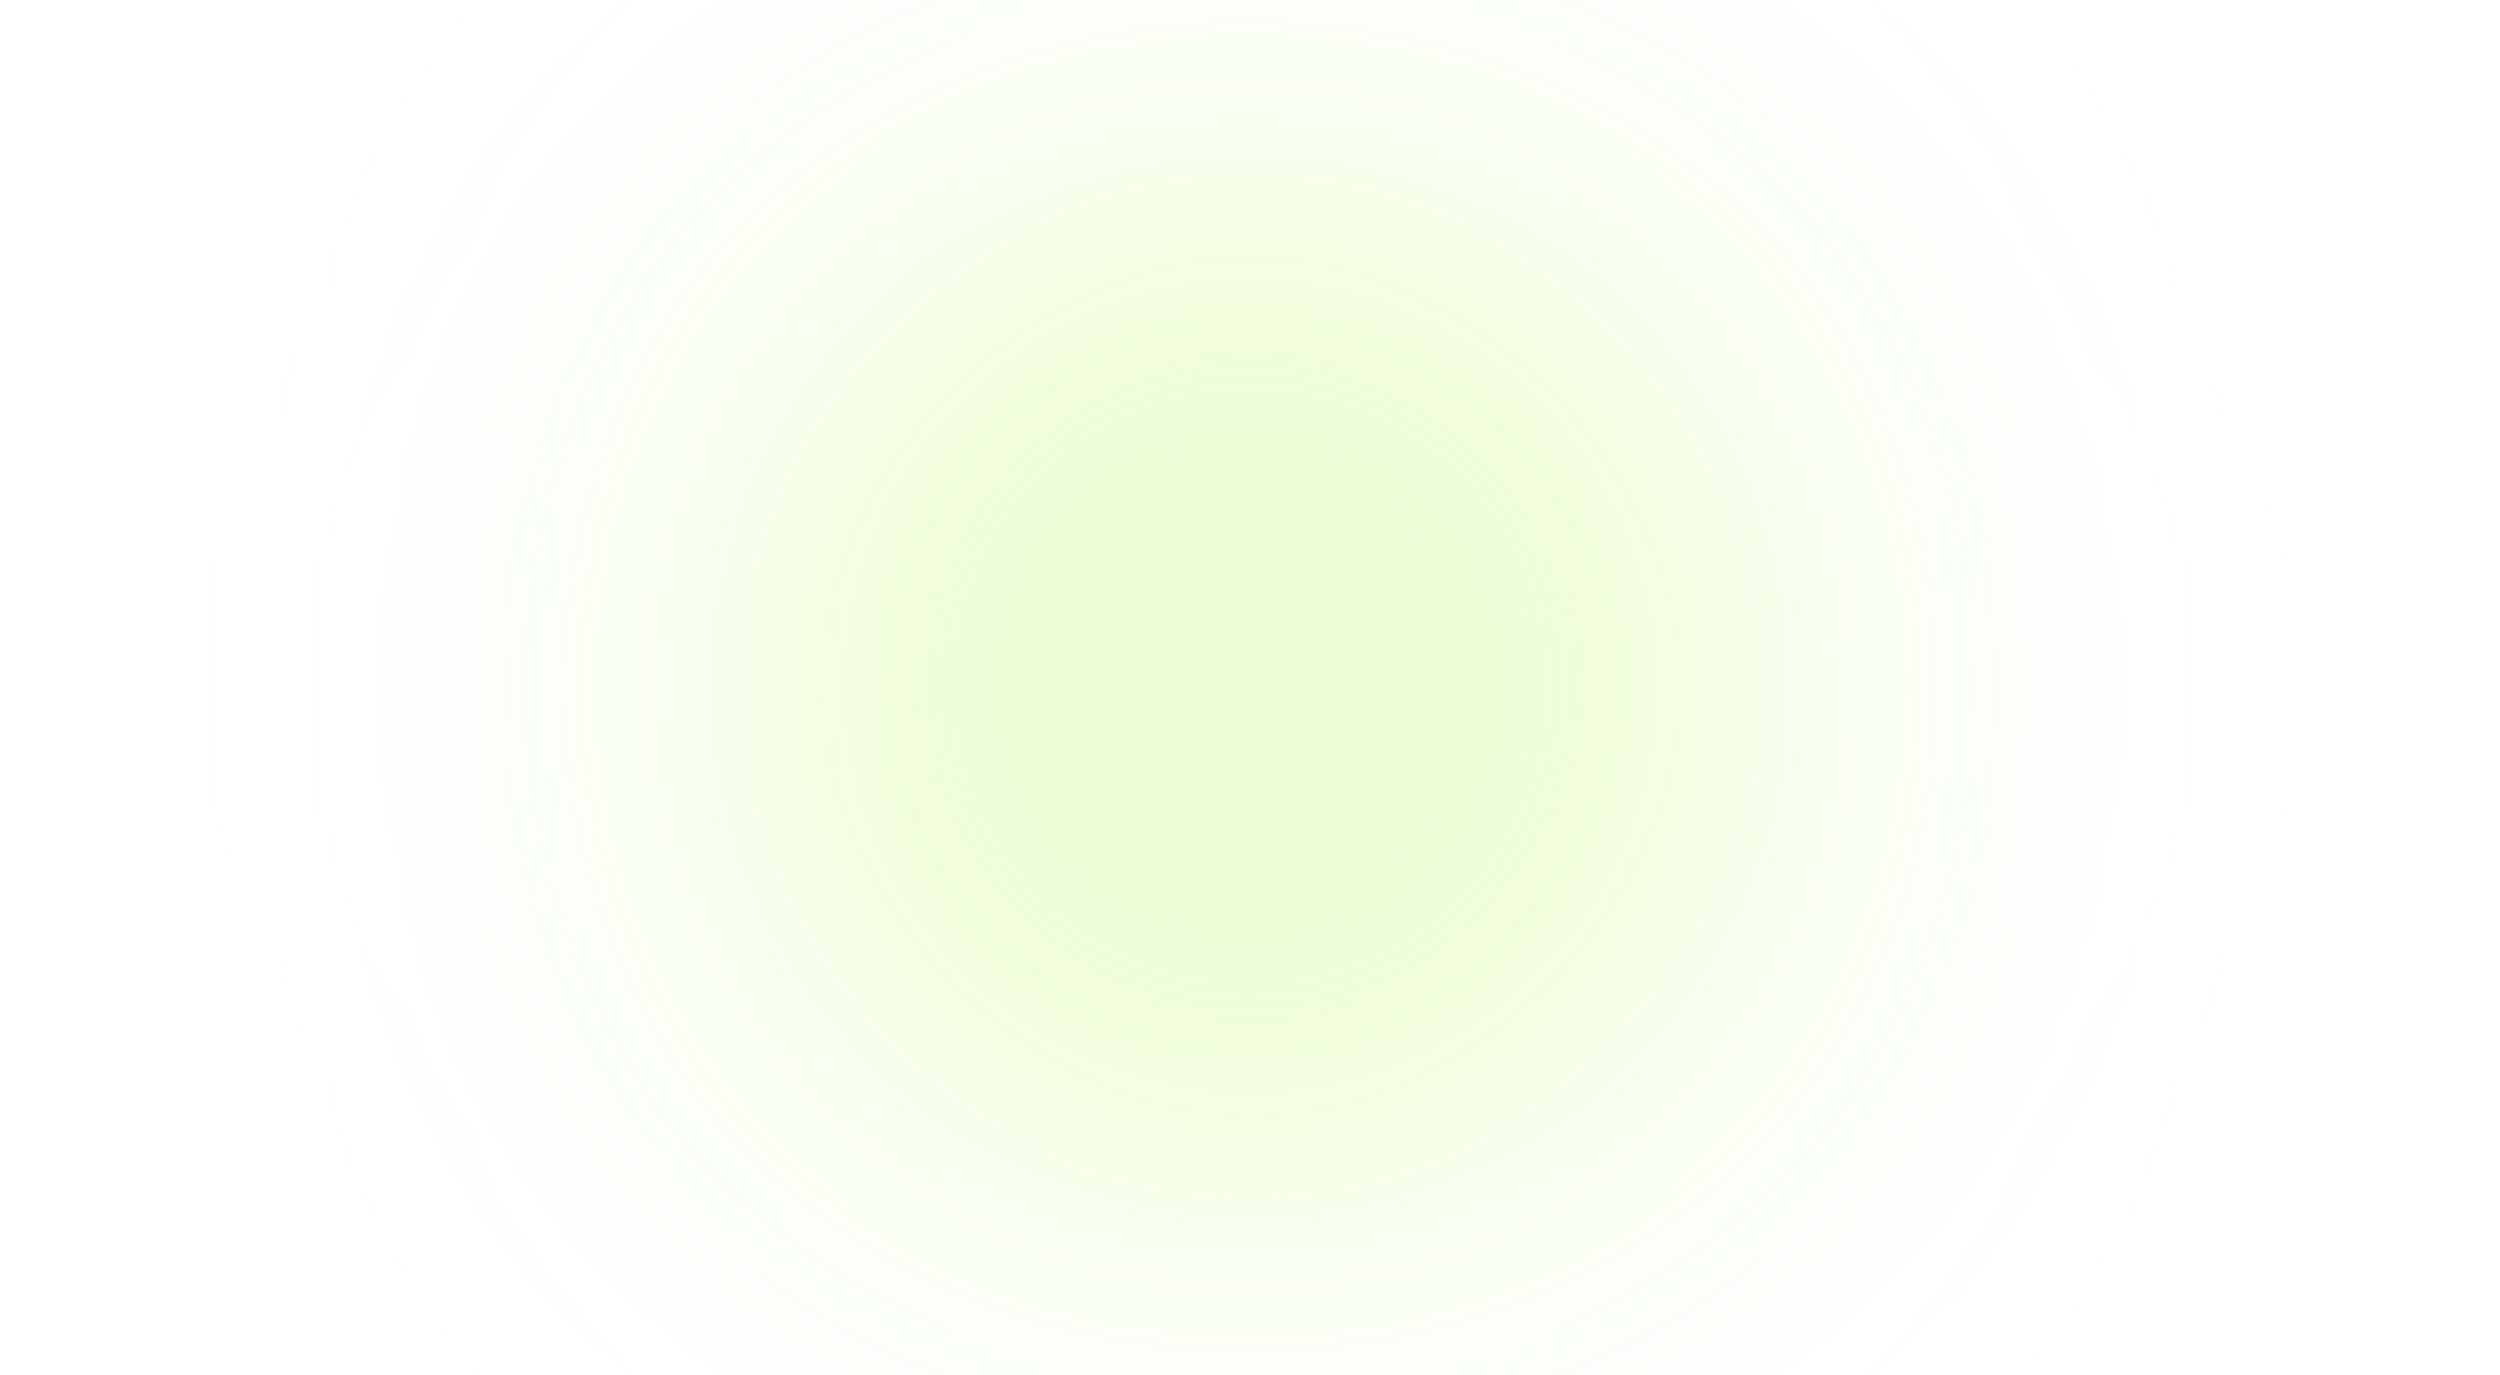
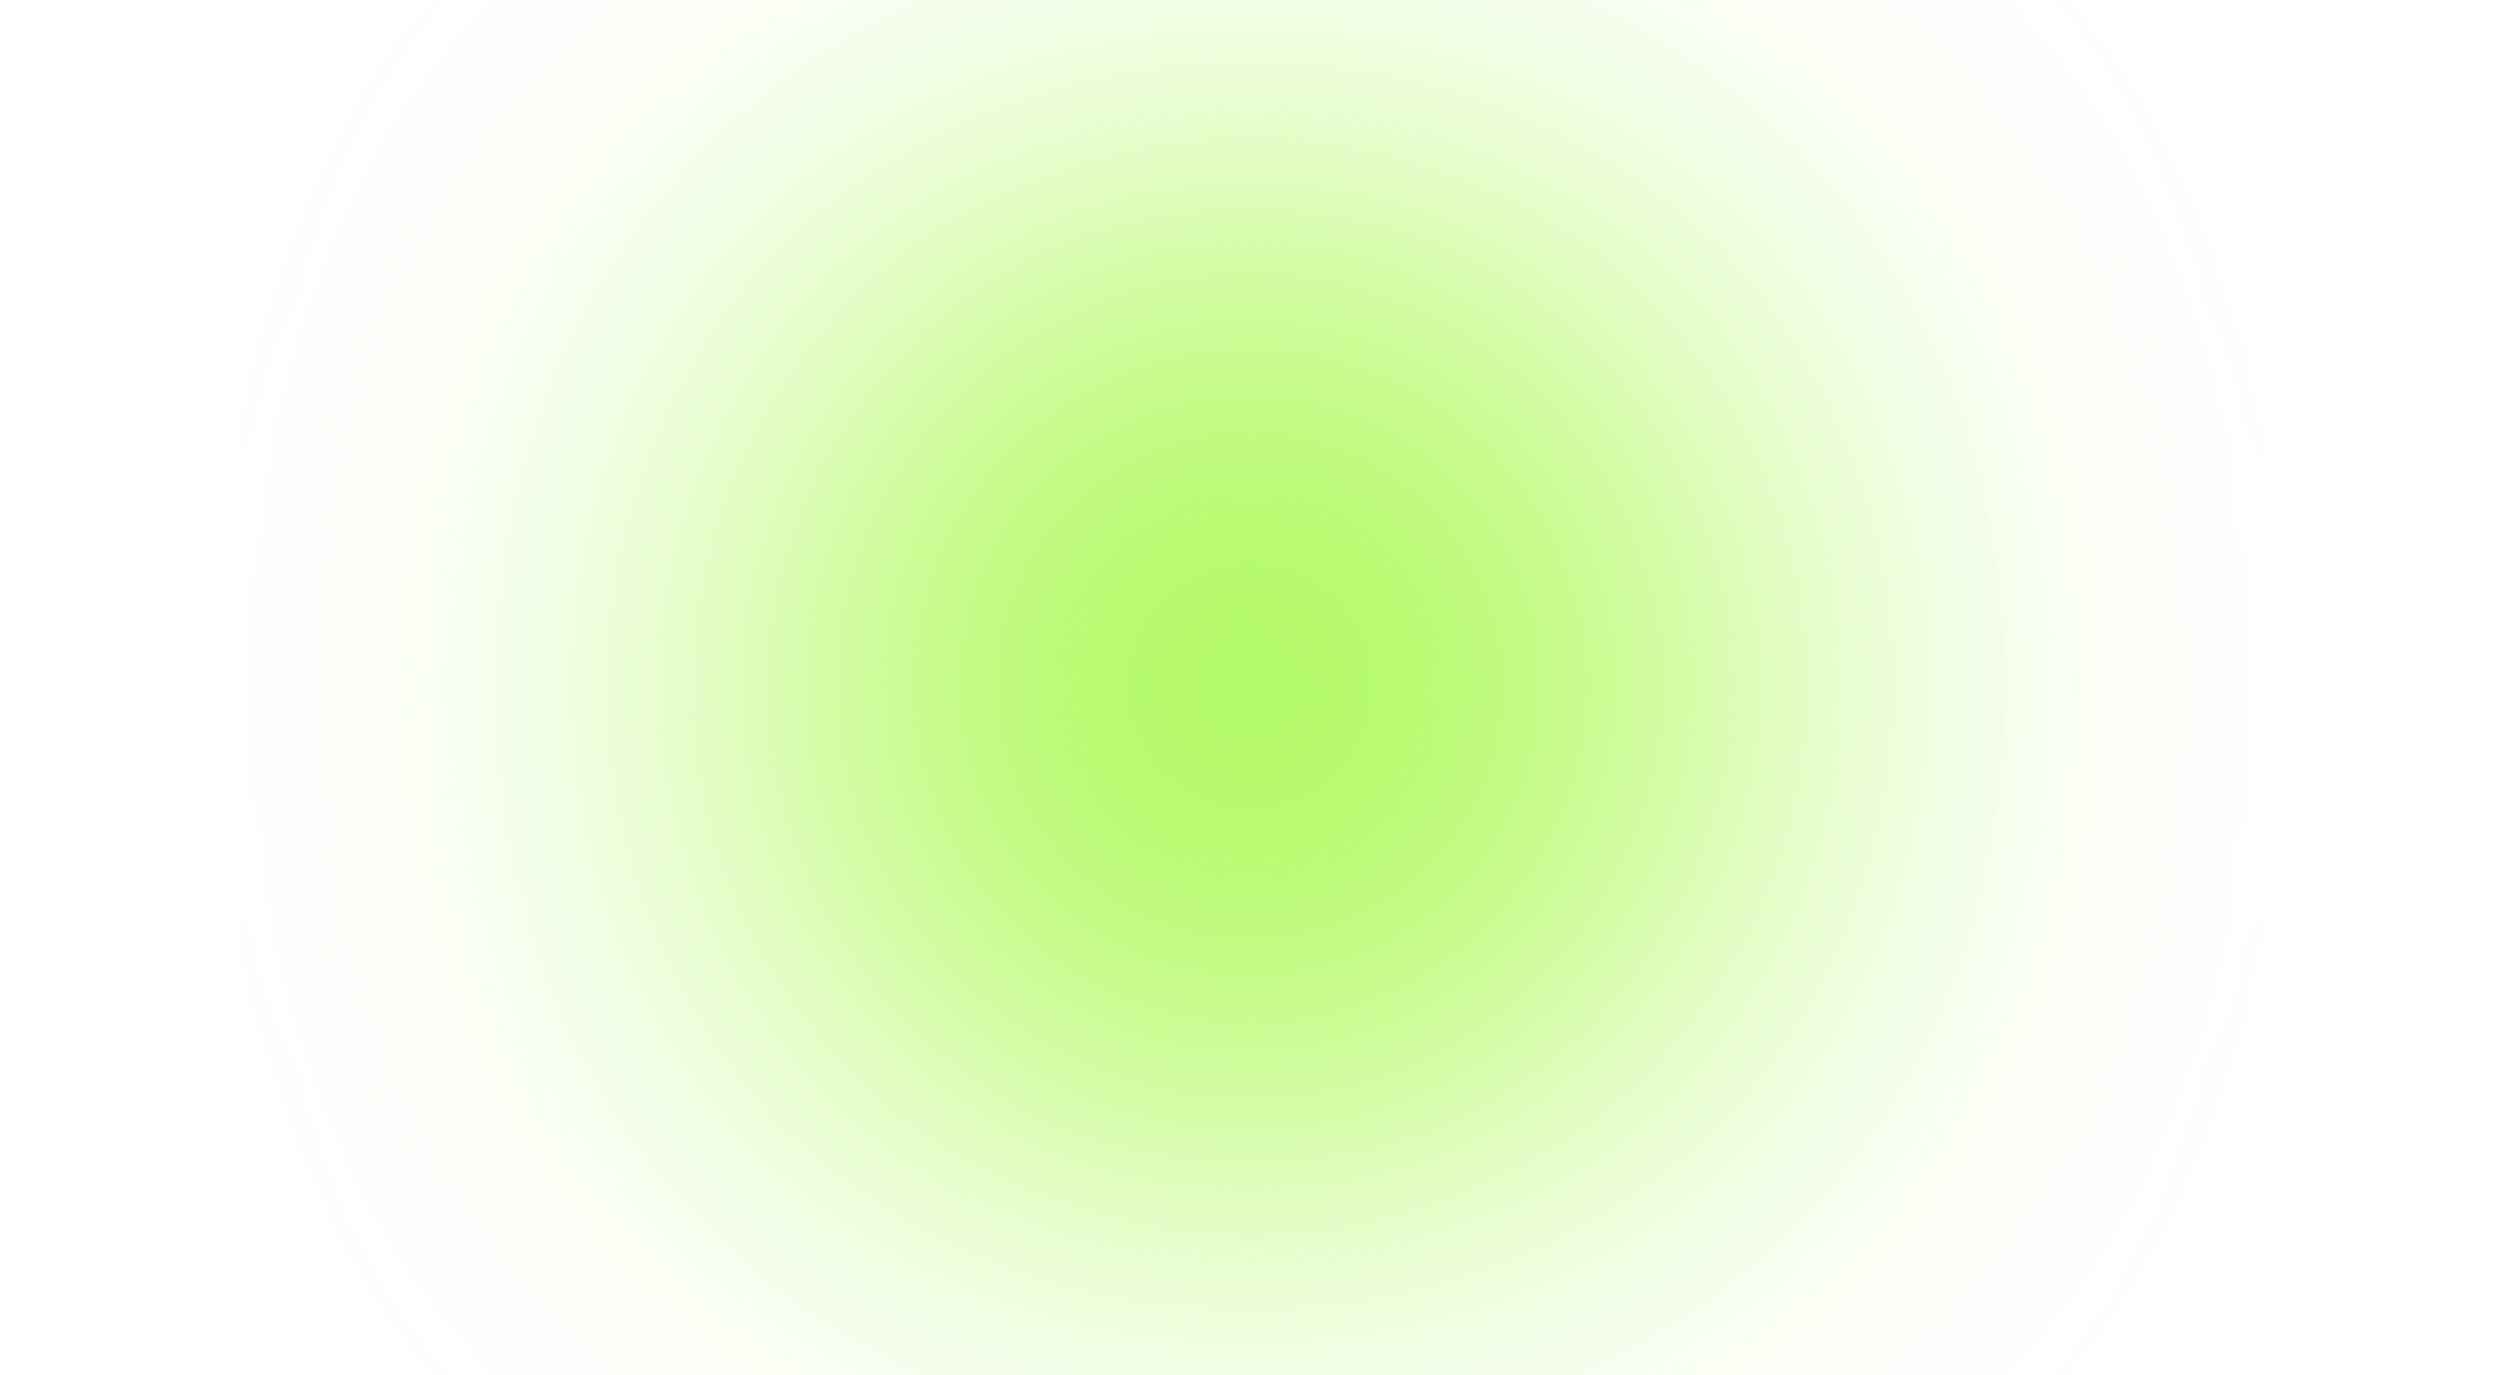
<svg xmlns="http://www.w3.org/2000/svg" width="1440" height="792" viewBox="0 0 1440 792" fill="none">
  <g style="mix-blend-mode:overlay" opacity="0.3" filter="url(#filter0_f_1869_41774)">
    <circle cx="720.5" cy="395.5" r="191.5" stroke="#DBFFB7" stroke-width="20" />
  </g>
  <g style="mix-blend-mode:hard-light" opacity="0.15" filter="url(#filter1_f_1869_41774)">
    <circle cx="720.5" cy="395.5" r="198.5" stroke="#6DC01A" stroke-width="100" />
  </g>
  <g filter="url(#filter2_f_1869_41774)">
-     <circle cx="720" cy="395" r="280" fill="#A7F950" fill-opacity="0.24" />
+     <circle cx="720" cy="395" r="280" fill="#A7F950" fillOpacity="0.24" />
  </g>
  <defs>
    <filter id="filter0_f_1869_41774" x="469" y="144" width="503" height="503" filterUnits="userSpaceOnUse" color-interpolation-filters="sRGB">
      <feFlood flood-opacity="0" result="BackgroundImageFix" />
      <feBlend mode="normal" in="SourceGraphic" in2="BackgroundImageFix" result="shape" />
      <feGaussianBlur stdDeviation="25" result="effect1_foregroundBlur_1869_41774" />
    </filter>
    <filter id="filter1_f_1869_41774" x="272" y="-53" width="897" height="897" filterUnits="userSpaceOnUse" color-interpolation-filters="sRGB">
      <feFlood flood-opacity="0" result="BackgroundImageFix" />
      <feBlend mode="normal" in="SourceGraphic" in2="BackgroundImageFix" result="shape" />
      <feGaussianBlur stdDeviation="100" result="effect1_foregroundBlur_1869_41774" />
    </filter>
    <filter id="filter2_f_1869_41774" x="-360" y="-685" width="2160" height="2160" filterUnits="userSpaceOnUse" color-interpolation-filters="sRGB">
      <feFlood flood-opacity="0" result="BackgroundImageFix" />
      <feBlend mode="normal" in="SourceGraphic" in2="BackgroundImageFix" result="shape" />
      <feGaussianBlur stdDeviation="400" result="effect1_foregroundBlur_1869_41774" />
    </filter>
  </defs>
</svg>
